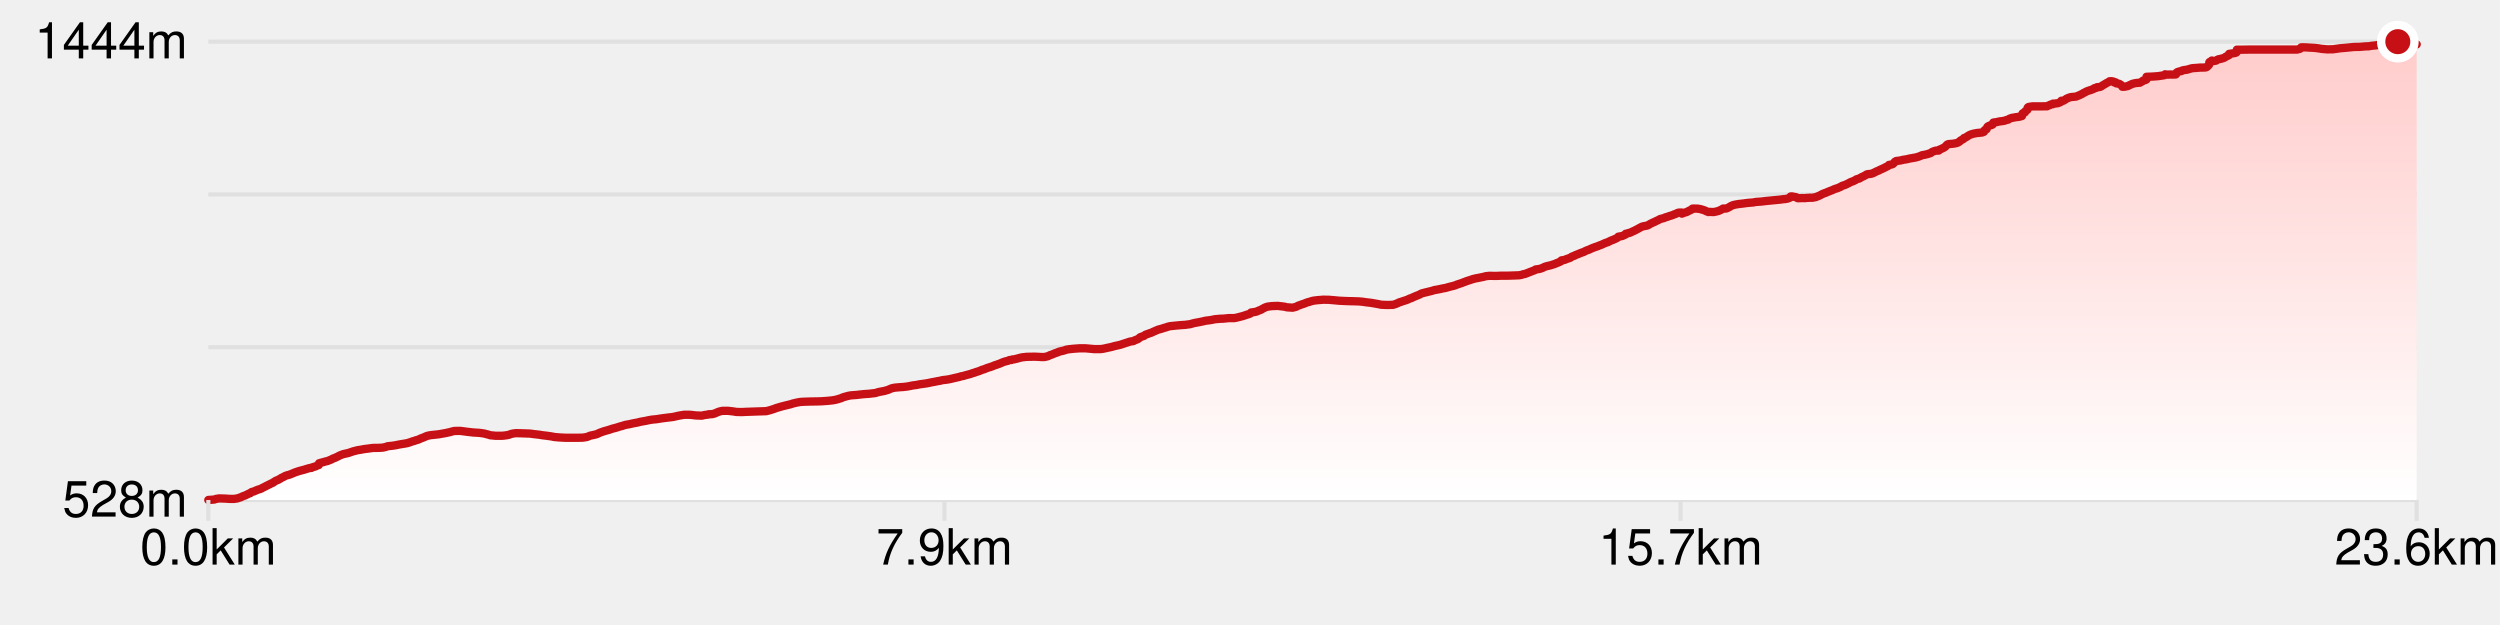
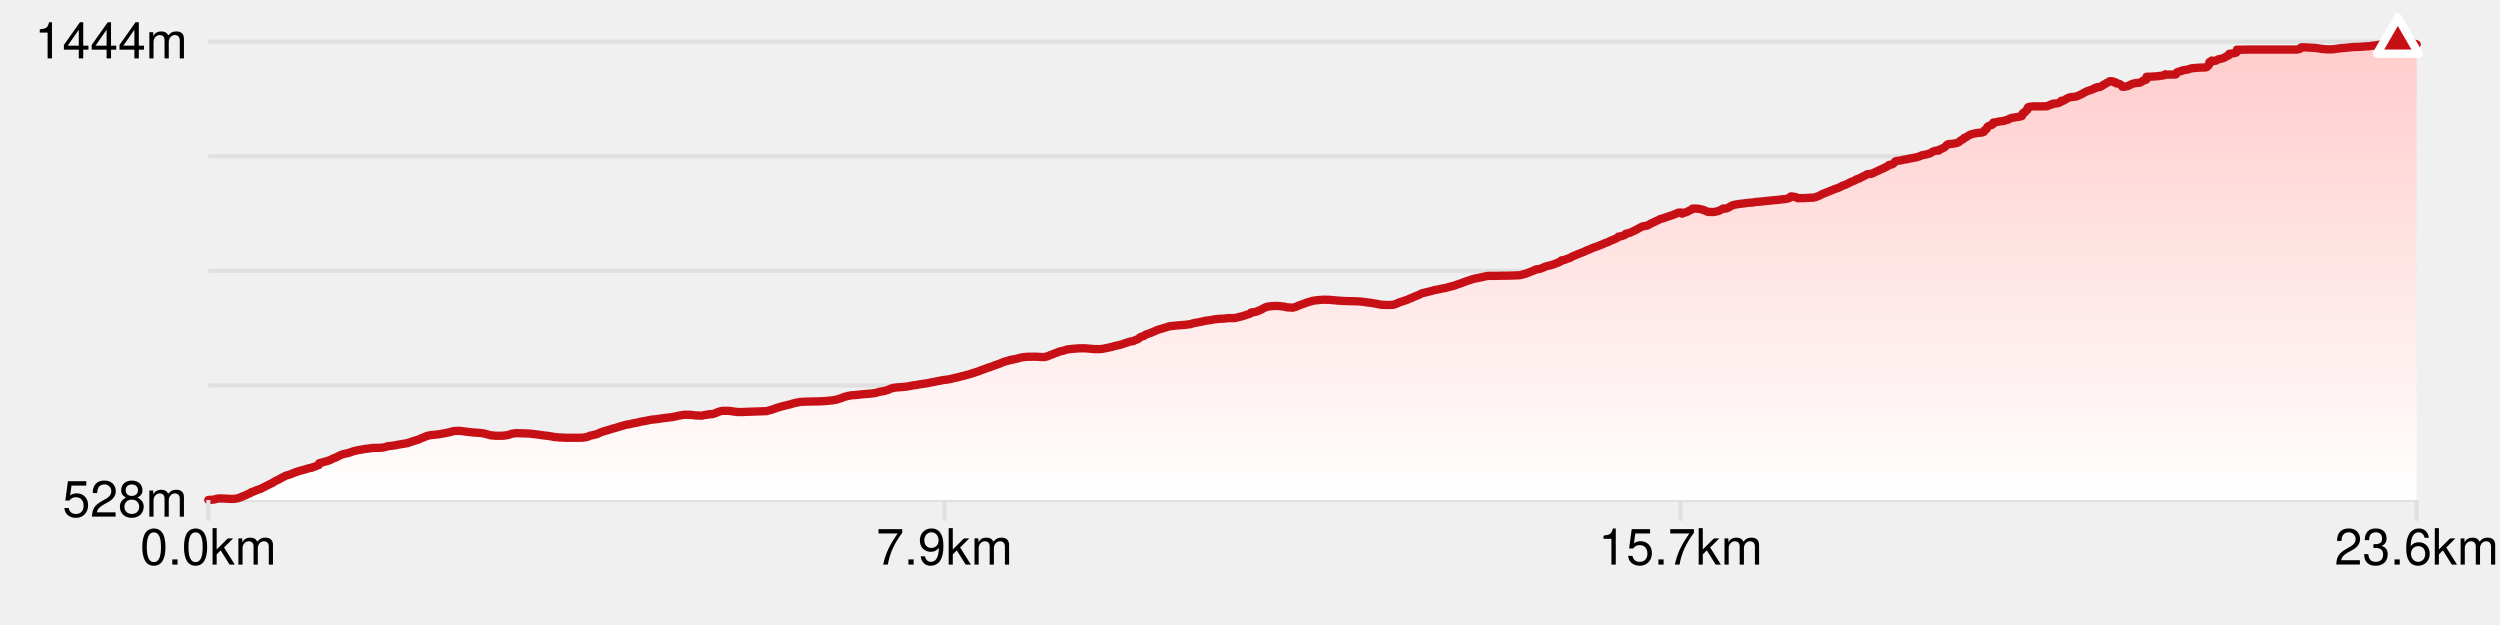
<svg xmlns="http://www.w3.org/2000/svg" version="1.1" width="600" height="150">
  <line x1="50" y1="10" x2="580" y2="10" stroke-width="1" stroke="#e0e0e0" />
-   <line x1="50" y1="46.667" x2="580" y2="46.667" stroke-width="1" stroke="#e0e0e0" />
-   <line x1="50" y1="83.333" x2="580" y2="83.333" stroke-width="1" stroke="#e0e0e0" />
+   <line x1="50" y1="37.5" x2="580" y2="37.5" stroke-width="1" stroke="#e0e0e0" />
+   <line x1="50" y1="65" x2="580" y2="65" stroke-width="1" stroke="#e0e0e0" />
+   <line x1="50" y1="92.5" x2="580" y2="92.5" stroke-width="1" stroke="#e0e0e0" />
  <line x1="50" y1="120" x2="580" y2="120" stroke-width="1" stroke="#e0e0e0" />
  <defs>
    <linearGradient x1="0" y1="0" x2="0" y2="1" id="SvgjsLinearGradient1017">
      <stop stop-opacity="1" stop-color="#ffcccb" offset="0" />
      <stop stop-opacity="1" stop-color="#ffffff" offset="1" />
    </linearGradient>
    <path d="M10 17l5-5-5-5-1.41 1.41L12.17 12l-3.58 3.59z" id="fwd-icon" />
    <path d="M11 7h2v2h-2zm0 4h2v6h-2zm1-9C6.48 2 2 6.48 2 12s4.48 10 10 10 10-4.48 10-10S17.52 2 12 2zm0 18c-4.41 0-8-3.59-8-8s3.59-8 8-8 8 3.59 8 8-3.59 8-8 8z" id="info-icon" />
  </defs>
  <path d="M50 120 L50.079 119.976 L50.353 119.976 L51.474 119.88 L51.847 119.736 L52.65 119.616 L54.063 119.664 L55.135 119.736 L56.176 119.736 L56.946 119.616 L57.043 119.592 L57.378 119.472 L57.773 119.352 L58.059 119.208 L58.378 119.064 L58.762 118.943 L59.07 118.799 L59.401 118.631 L59.688 118.487 L60.05 118.367 L60.079 118.319 L60.198 118.223 L60.324 118.127 L60.414 118.079 L60.965 117.935 L61.252 117.791 L61.547 117.671 L61.895 117.527 L62.318 117.407 L62.695 117.263 L62.94 117.119 L63.181 116.998 L63.421 116.878 L63.673 116.758 L63.927 116.614 L64.181 116.494 L64.437 116.35 L64.695 116.254 L64.927 116.11 L65.241 115.966 L65.477 115.87 L65.65 115.726 L65.783 115.654 L65.866 115.606 L65.9 115.582 L66.091 115.438 L66.203 115.39 L66.408 115.294 L66.727 115.174 L66.929 115.077 L67.017 115.005 L67.203 114.909 L67.41 114.789 L67.491 114.717 L67.581 114.669 L67.873 114.549 L68.098 114.429 L68.352 114.285 L68.603 114.165 L68.997 114.045 L69.381 113.949 L69.779 113.805 L70.046 113.685 L70.37 113.565 L70.617 113.445 L70.961 113.325 L71.062 113.277 L71.334 113.205 L71.648 113.084 L72.197 112.94 L72.628 112.82 L73.017 112.724 L73.437 112.58 L73.781 112.484 L74.192 112.364 L74.431 112.316 L74.777 112.292 L74.819 112.22 L75.134 112.1 L75.669 111.956 L75.959 111.836 L76.091 111.716 L76.404 111.62 L76.498 111.62 L76.581 111.188 L76.988 111.067 L77.545 110.923 L78.119 110.755 L78.57 110.659 L78.939 110.515 L79.274 110.371 L79.541 110.275 L79.802 110.107 L80.096 109.987 L80.438 109.867 L80.723 109.723 L81.004 109.603 L81.254 109.459 L81.541 109.315 L81.899 109.17 L82.339 109.002 L82.874 108.882 L83.53 108.738 L83.908 108.618 L84.384 108.45 L84.82 108.306 L85.299 108.186 L85.764 108.066 L86.649 107.922 L87.402 107.778 L88.375 107.658 L89.252 107.538 L89.769 107.49 L90.607 107.49 L91.317 107.466 L91.91 107.418 L92.645 107.25 L92.994 107.105 L94.297 106.961 L95.041 106.841 L95.6 106.721 L96.416 106.577 L97.183 106.457 L97.821 106.337 L98.086 106.241 L98.275 106.193 L98.679 106.049 L99.007 105.929 L99.529 105.785 L99.825 105.665 L100.291 105.545 L100.646 105.401 L100.92 105.256 L101.243 105.136 L101.585 105.016 L101.915 104.872 L102.275 104.704 L102.619 104.584 L103.331 104.44 L104.244 104.344 L105.345 104.224 L106.12 104.08 L106.815 103.96 L107.489 103.816 L108.028 103.696 L108.529 103.552 L109.053 103.432 L110.424 103.408 L111.723 103.576 L112.68 103.696 L113.772 103.816 L113.943 103.816 L115.047 103.888 L115.449 103.936 L116.26 104.056 L116.773 104.2 L117.256 104.32 L117.651 104.464 L118.249 104.512 L118.932 104.584 L119.537 104.584 L120.442 104.584 L121.024 104.536 L121.701 104.44 L122.076 104.368 L122.283 104.296 L122.586 104.176 L122.764 104.128 L123.108 104.056 L123.393 104.008 L123.843 103.96 L123.984 103.96 L125.045 103.984 L125.656 104.008 L127.139 104.056 L127.735 104.128 L128.034 104.176 L129.344 104.32 L130.22 104.464 L131.261 104.584 L131.6 104.632 L132.117 104.704 L132.782 104.824 L132.944 104.872 L134.329 104.992 L135.774 105.064 L137.203 105.064 L137.745 105.064 L138.742 105.064 L139.446 105.04 L139.772 105.04 L140.172 104.992 L140.88 104.872 L141.174 104.752 L141.313 104.704 L141.635 104.56 L142.214 104.44 L142.859 104.296 L143.347 104.152 L143.633 104.008 L143.871 103.888 L144.192 103.768 L144.588 103.624 L145.017 103.48 L145.446 103.36 L145.873 103.239 L146.356 103.095 L146.696 102.975 L147.073 102.855 L147.563 102.735 L147.986 102.615 L148.44 102.471 L148.808 102.351 L149.309 102.231 L149.723 102.087 L150.249 101.943 L150.984 101.823 L151.593 101.679 L152.294 101.535 L152.979 101.415 L153.617 101.246 L154.274 101.126 L154.964 101.006 L155.615 100.862 L156.427 100.718 L157.638 100.598 L158.35 100.478 L159.191 100.358 L160.341 100.214 L161.386 100.094 L162.097 99.95 L162.69 99.806 L163.321 99.686 L164.227 99.542 L165.432 99.542 L166.005 99.59 L167.029 99.71 L168.427 99.758 L169.162 99.59 L170.023 99.494 L170.061 99.422 L170.063 99.446 L170.108 99.422 L170.881 99.398 L171.311 99.301 L171.67 99.181 L172.014 99.013 L172.374 98.869 L172.717 98.749 L173.344 98.605 L174.783 98.605 L175.859 98.725 L176.76 98.869 L178.111 98.893 L178.974 98.845 L180.394 98.797 L181.763 98.749 L182.527 98.725 L183.936 98.677 L184.185 98.605 L184.673 98.485 L185.062 98.365 L185.516 98.221 L185.95 98.077 L186.287 97.933 L186.72 97.813 L187.188 97.669 L187.696 97.525 L188.177 97.404 L188.655 97.284 L189.249 97.14 L189.763 97.02 L190.168 96.876 L190.644 96.756 L191.256 96.612 L192.08 96.468 L192.808 96.42 L194.186 96.372 L195.57 96.348 L195.937 96.348 L197.287 96.3 L198.6 96.204 L199.78 96.084 L200.584 95.94 L201.038 95.82 L201.494 95.676 L201.917 95.556 L202.182 95.411 L202.521 95.291 L203.052 95.147 L203.58 95.003 L204.234 94.883 L205.596 94.787 L205.942 94.739 L207.286 94.595 L208.65 94.499 L209.016 94.451 L210.09 94.331 L210.533 94.187 L210.96 94.067 L211.616 93.947 L212.259 93.827 L212.747 93.683 L213.23 93.539 L213.468 93.418 L213.751 93.298 L214.151 93.154 L214.781 93.034 L216.133 92.914 L216.639 92.89 L217.704 92.77 L218.473 92.626 L219.05 92.506 L219.979 92.386 L220.689 92.242 L221.547 92.122 L222.408 92.002 L223.008 91.882 L223.55 91.762 L224.356 91.618 L224.923 91.497 L225.631 91.377 L226.219 91.233 L227.253 91.113 L227.939 90.993 L228.467 90.873 L229.163 90.705 L229.696 90.585 L230.226 90.465 L230.649 90.321 L231.204 90.225 L231.676 90.081 L232.11 89.961 L232.658 89.817 L233.056 89.697 L233.447 89.552 L233.89 89.432 L234.242 89.288 L234.663 89.168 L235.076 89.024 L235.411 88.88 L235.759 88.736 L236.204 88.616 L236.546 88.472 L236.899 88.328 L237.249 88.208 L237.665 88.088 L238.079 87.944 L238.443 87.8 L238.708 87.68 L239.137 87.559 L239.488 87.415 L239.872 87.295 L240.205 87.151 L240.474 87.031 L240.883 86.863 L241.265 86.743 L241.895 86.599 L242.171 86.455 L242.447 86.383 L242.724 86.407 L243 86.263 L243.277 86.263 L243.587 86.191 L244.277 86.023 L244.773 85.879 L245.335 85.759 L246.409 85.639 L247.771 85.614 L248.637 85.614 L249.562 85.663 L249.891 85.687 L250.311 85.687 L250.657 85.687 L251.396 85.518 L251.747 85.374 L252.03 85.23 L252.412 85.11 L252.774 84.966 L253.046 84.846 L253.356 84.726 L253.749 84.606 L254.032 84.462 L254.417 84.342 L254.934 84.222 L255.43 84.102 L255.877 83.934 L256.558 83.814 L257.711 83.694 L259.064 83.597 L260.545 83.597 L261.905 83.718 L262.689 83.79 L264.062 83.79 L264.806 83.694 L265.444 83.549 L266.011 83.429 L266.584 83.309 L267.136 83.165 L267.537 83.045 L268.125 82.925 L268.633 82.805 L269.092 82.685 L269.411 82.565 L269.809 82.445 L270.15 82.325 L270.557 82.205 L270.885 82.085 L271.292 81.965 L271.988 81.869 L272.267 81.725 L272.503 81.604 L272.874 81.484 L273.144 81.34 L273.323 81.22 L273.505 81.052 L273.667 80.908 L274.049 80.788 L274.436 80.644 L274.582 80.596 L274.719 80.524 L274.829 80.38 L275.099 80.26 L275.485 80.14 L275.854 79.996 L276.243 79.876 L276.571 79.731 L276.854 79.587 L277.157 79.467 L277.42 79.347 L277.762 79.203 L278.054 79.083 L278.562 78.963 L278.953 78.843 L279.357 78.699 L279.904 78.555 L280.205 78.435 L280.775 78.291 L281.892 78.171 L283.131 78.051 L284.486 77.955 L284.857 77.907 L285.713 77.787 L286.108 77.666 L286.646 77.522 L287.439 77.378 L288.07 77.258 L288.756 77.114 L289.351 76.97 L290.194 76.874 L290.911 76.754 L291.61 76.61 L293.005 76.49 L293.486 76.49 L294.918 76.346 L296.212 76.346 L296.837 76.226 L297.48 76.058 L297.968 75.938 L298.475 75.793 L298.824 75.673 L299.242 75.529 L299.671 75.409 L299.99 75.289 L300.237 75.145 L300.26 75.001 L301.123 74.881 L301.628 74.761 L301.97 74.593 L302.345 74.449 L302.712 74.305 L302.79 74.257 L302.952 74.137 L303.206 74.017 L303.509 73.849 L303.795 73.728 L304.276 73.584 L305.253 73.464 L306.671 73.416 L308.105 73.584 L308.289 73.608 L308.845 73.752 L310.236 73.849 L311.139 73.608 L311.339 73.488 L311.55 73.368 L311.926 73.248 L312.229 73.128 L312.647 72.984 L313.094 72.84 L313.407 72.696 L313.759 72.576 L314.29 72.432 L314.73 72.288 L315.187 72.168 L316.139 72.048 L317.571 71.928 L318.971 71.952 L320.349 72.072 L321.342 72.168 L322.809 72.24 L324.23 72.288 L324.639 72.288 L326.032 72.336 L326.945 72.408 L327.936 72.552 L328.981 72.672 L329.826 72.816 L330.65 72.96 L331.432 73.128 L332.925 73.2 L334.352 73.152 L335.03 72.936 L335.244 72.84 L335.574 72.696 L335.855 72.552 L336.28 72.432 L336.684 72.288 L337.064 72.168 L337.446 72.048 L337.763 71.928 L338.096 71.783 L338.359 71.639 L338.806 71.519 L339.051 71.375 L339.388 71.231 L339.721 71.087 L340.08 70.943 L340.397 70.823 L340.775 70.655 L341.008 70.511 L341.291 70.391 L341.768 70.271 L342.253 70.151 L342.838 70.007 L343.346 69.886 L343.889 69.742 L344.242 69.622 L345.074 69.478 L345.678 69.358 L346.175 69.238 L346.89 69.118 L347.4 68.974 L347.908 68.83 L348.384 68.71 L348.894 68.59 L349.344 68.446 L349.66 68.302 L350.117 68.158 L350.476 68.038 L350.917 67.893 L351.24 67.749 L351.611 67.629 L351.944 67.485 L352.319 67.365 L352.699 67.245 L353.133 67.101 L353.492 66.981 L353.861 66.885 L354.171 66.813 L354.814 66.693 L355.407 66.573 L356.088 66.429 L356.614 66.285 L357.535 66.189 L358.367 66.213 L358.906 66.213 L359.236 66.213 L360.36 66.165 L361.302 66.165 L361.571 66.165 L361.836 66.165 L363.225 66.117 L363.358 66.117 L363.879 66.093 L364.001 66.093 L364.536 66.069 L365.154 65.972 L365.515 65.828 L366.075 65.732 L366.333 65.612 L366.677 65.492 L367.075 65.324 L367.457 65.18 L367.765 65.06 L368.151 64.916 L368.439 64.796 L368.538 64.676 L369.412 64.556 L369.832 64.436 L370.156 64.316 L370.43 64.196 L370.677 64.052 L371.127 63.907 L371.635 63.787 L372.156 63.667 L372.516 63.547 L372.999 63.403 L373.296 63.283 L373.626 63.139 L373.954 63.019 L374.251 62.875 L374.577 62.755 L374.741 62.611 L374.75 62.491 L375.505 62.371 L375.788 62.251 L376.15 62.107 L376.538 61.986 L376.867 61.866 L377.067 61.722 L377.235 61.602 L377.595 61.458 L377.909 61.362 L378.116 61.218 L378.44 61.098 L378.759 60.978 L379.087 60.834 L379.39 60.714 L379.714 60.594 L380.067 60.474 L380.352 60.33 L380.584 60.21 L380.905 60.065 L381.289 59.945 L381.433 59.897 L381.581 59.801 L381.867 59.681 L382.134 59.561 L382.498 59.417 L382.822 59.297 L383.262 59.153 L383.593 59.033 L383.903 58.889 L384.272 58.769 L384.602 58.625 L384.872 58.505 L385.17 58.361 L385.508 58.241 L385.885 58.12 L386.162 57.976 L386.46 57.832 L386.741 57.688 L387.112 57.568 L387.418 57.424 L387.699 57.304 L387.957 57.184 L388.191 57.04 L388.384 56.92 L388.404 56.8 L389.274 56.656 L389.571 56.536 L389.831 56.416 L390.007 56.344 L390.097 56.296 L390.133 56.151 L390.169 56.103 L390.375 56.127 L390.672 55.983 L390.782 55.935 L391.198 55.863 L391.474 55.719 L391.746 55.599 L392.036 55.455 L392.398 55.311 L392.614 55.167 L392.879 55.047 L393.121 54.903 L393.4 54.759 L393.611 54.639 L393.829 54.519 L394.144 54.375 L394.677 54.255 L395.337 54.134 L395.63 53.99 L395.83 53.87 L396.072 53.726 L396.288 53.606 L396.569 53.486 L396.852 53.342 L397.169 53.222 L397.403 53.078 L397.69 52.958 L397.944 52.838 L398.173 52.718 L398.407 52.574 L398.897 52.454 L399.407 52.31 L399.688 52.165 L400.09 52.069 L400.461 51.925 L400.816 51.805 L401.239 51.685 L401.601 51.541 L401.868 51.421 L402.259 51.301 L402.497 51.157 L402.837 51.037 L403.225 51.013 L403.533 51.013 L403.601 51.013 L403.664 51.277 L403.967 51.157 L404.345 51.013 L404.803 50.893 L405.064 50.749 L405.333 50.605 L405.587 50.485 L405.877 50.341 L406.165 50.22 L406.19 50.076 L406.255 50.076 L406.34 50.052 L407.439 50.076 L408.03 50.172 L408.158 50.196 L408.43 50.293 L408.57 50.317 L409.077 50.485 L409.401 50.629 L409.558 50.725 L409.691 50.773 L409.749 50.797 L409.988 50.821 L410.012 50.893 L410.015 50.845 L410.069 50.845 L410.107 50.845 L410.729 50.869 L411.278 50.893 L411.968 50.749 L412.437 50.629 L412.741 50.485 L413.071 50.341 L413.361 50.172 L413.538 50.052 L414.12 50.052 L414.347 50.028 L414.68 49.884 L414.954 49.74 L415.177 49.62 L415.386 49.476 L415.628 49.356 L416.006 49.212 L416.536 49.092 L417.226 48.972 L418.494 48.828 L419.328 48.708 L420.746 48.588 L420.824 48.588 L421.343 48.468 L422.752 48.372 L423.732 48.251 L424.932 48.131 L426.193 48.011 L427.368 47.891 L428.229 47.771 L428.297 47.795 L428.67 47.723 L429.002 47.675 L429.063 47.651 L429.272 47.555 L429.382 47.531 L429.65 47.411 L429.717 47.291 L429.735 47.171 L429.993 47.123 L431.108 47.339 L431.268 47.459 L431.409 47.555 L431.468 47.579 L432.602 47.531 L433.095 47.555 L433.106 47.555 L433.221 47.531 L433.87 47.483 L434.286 47.459 L434.504 47.435 L434.621 47.459 L434.946 47.459 L435.746 47.315 L436.054 47.195 L436.356 47.075 L436.706 46.931 L436.796 46.883 L436.935 46.811 L437.147 46.691 L437.198 46.667 L437.311 46.595 L437.365 46.571 L437.461 46.547 L437.76 46.403 L438.158 46.282 L438.421 46.162 L438.733 46.018 L439.095 45.898 L439.149 45.85 L439.504 45.73 L439.852 45.586 L440.151 45.442 L440.536 45.298 L440.965 45.178 L441.239 45.058 L441.504 44.938 L441.843 44.794 L442.017 44.65 L442.32 44.53 L442.742 44.41 L443.062 44.265 L443.363 44.121 L443.666 43.977 L443.864 43.857 L444.131 43.713 L444.462 43.593 L444.799 43.473 L445.075 43.329 L445.345 43.209 L445.491 43.065 L445.844 42.945 L445.945 42.921 L446.3 42.825 L446.522 42.657 L446.749 42.537 L446.974 42.417 L447.064 42.392 L447.356 42.248 L447.621 42.104 L447.844 41.984 L447.999 41.864 L448.026 41.888 L448.246 41.792 L448.837 41.744 L448.898 41.744 L449.383 41.624 L449.516 41.552 L449.702 41.48 L449.97 41.336 L450.262 41.192 L450.556 41.048 L450.914 40.928 L451.127 40.784 L451.177 40.76 L451.401 40.664 L451.694 40.544 L451.743 40.52 L451.977 40.399 L452.314 40.255 L452.547 40.111 L452.824 39.991 L453.073 39.847 L453.26 39.751 L453.285 39.727 L453.352 39.583 L453.512 39.559 L454.055 39.463 L454.199 39.391 L454.334 39.319 L454.42 39.247 L454.469 39.175 L454.613 39.055 L454.68 38.911 L454.851 38.767 L454.923 38.743 L455.008 38.671 L455.082 38.647 L456.154 38.503 L456.714 38.358 L457.314 38.262 L457.541 38.238 L458.035 38.118 L458.325 38.046 L459.042 37.926 L459.265 37.878 L459.725 37.806 L460.328 37.638 L460.687 37.518 L460.75 37.494 L461.015 37.374 L461.29 37.254 L461.959 37.134 L462.571 36.99 L462.939 36.87 L463.335 36.75 L463.445 36.678 L463.485 36.654 L463.573 36.558 L463.643 36.509 L463.786 36.437 L463.813 36.413 L464.011 36.341 L464.377 36.221 L464.555 36.149 L465.168 36.149 L465.317 36.125 L465.317 36.077 L465.368 35.957 L465.67 35.837 L465.962 35.717 L466.148 35.621 L466.234 35.573 L466.47 35.477 L466.692 35.333 L466.796 35.237 L466.827 35.213 L467.005 35.093 L467.088 34.973 L467.184 34.829 L467.344 34.709 L467.58 34.589 L468.755 34.492 L469.414 34.372 L469.773 34.276 L469.989 34.156 L470.173 34.06 L470.328 33.94 L470.45 33.796 L470.587 33.7 L470.811 33.58 L470.98 33.484 L471.218 33.364 L471.281 33.244 L471.358 33.148 L471.364 33.124 L471.382 33.124 L471.481 33.124 L471.742 32.98 L472.021 32.836 L472.178 32.716 L472.36 32.596 L472.612 32.451 L472.893 32.307 L473.27 32.187 L473.699 32.067 L474.481 31.923 L475.722 31.803 L476.142 31.635 L476.162 31.491 L476.212 31.371 L476.257 31.299 L476.286 31.251 L476.353 31.203 L476.562 31.131 L476.585 31.107 L476.726 31.035 L476.767 31.011 L476.794 30.891 L476.825 30.867 L476.868 30.771 L476.902 30.602 L476.956 30.482 L477.028 30.386 L477.241 30.266 L477.54 30.122 L477.938 30.026 L478.21 29.906 L478.252 29.786 L478.297 29.642 L478.34 29.546 L478.385 29.426 L478.428 29.402 L479.079 29.33 L479.574 29.21 L480.068 29.114 L480.396 29.09 L481.106 28.97 L481.545 28.802 L481.985 28.706 L482.111 28.585 L482.347 28.465 L482.823 28.297 L483.275 28.225 L483.502 28.177 L484.289 28.057 L484.446 28.057 L484.976 27.937 L485.278 27.841 L485.32 27.697 L485.322 27.577 L485.358 27.433 L485.358 27.337 L485.428 27.217 L485.608 27.097 L485.675 27.073 L485.97 26.977 L486.033 26.857 L486.033 26.785 L486.066 26.713 L486.244 26.592 L486.336 26.496 L486.572 26.352 L486.617 26.256 L486.617 26.136 L486.617 26.016 L486.619 25.896 L486.725 25.752 L486.923 25.656 L487.723 25.536 L488.381 25.536 L491.291 25.512 L491.377 25.416 L491.455 25.392 L491.84 25.272 L491.876 25.272 L491.963 25.176 L492.332 25.032 L492.5 25.032 L492.606 25.032 L492.689 25.008 L492.705 24.888 L492.734 24.864 L493.127 24.864 L493.447 24.816 L493.736 24.792 L493.979 24.744 L494.047 24.695 L494.422 24.551 L494.465 24.527 L494.651 24.431 L494.674 24.311 L494.703 24.191 L494.784 24.167 L495.083 24.167 L495.134 24.167 L495.235 24.167 L495.341 24.095 L495.507 23.999 L495.734 23.855 L495.928 23.711 L496.242 23.567 L496.534 23.447 L496.905 23.327 L497.002 23.303 L497.474 23.255 L498.247 23.183 L498.588 23.039 L498.892 22.919 L499.22 22.775 L499.512 22.63 L499.753 22.51 L500.009 22.342 L500.265 22.222 L500.485 22.102 L500.714 21.982 L501.029 21.838 L501.263 21.766 L501.312 21.742 L501.436 21.718 L501.607 21.646 L501.804 21.598 L502.168 21.454 L502.519 21.31 L502.598 21.19 L502.908 21.094 L503.103 21.094 L503.249 20.95 L503.29 20.926 L503.591 20.902 L503.863 20.902 L504.103 20.83 L504.339 20.709 L504.569 20.517 L504.865 20.373 L505.07 20.229 L505.315 20.109 L505.512 19.965 L505.796 19.821 L506.088 19.677 L506.191 19.605 L506.281 19.509 L506.315 19.509 L506.775 19.485 L507.322 19.605 L507.326 19.629 L507.335 19.749 L507.378 19.749 L507.793 19.773 L507.852 19.845 L507.856 19.989 L508.596 20.109 L508.798 20.229 L509.032 20.373 L509.176 20.517 L509.317 20.661 L509.337 20.781 L509.387 20.83 L509.803 20.83 L510.654 20.661 L510.933 20.517 L511.196 20.397 L511.495 20.253 L511.751 20.133 L512.317 19.989 L512.72 19.917 L513.61 19.845 L513.762 19.725 L514.072 19.581 L514.223 19.461 L514.335 19.341 L514.439 19.341 L514.953 19.197 L515.167 19.053 L515.167 18.933 L515.167 18.812 L515.167 18.668 L515.167 18.548 L515.167 18.5 L515.167 18.428 L516.585 18.38 L517.884 18.284 L518.731 18.164 L519.473 18.044 L519.536 17.948 L519.639 17.828 L519.765 17.876 L519.785 17.9 L520.125 17.9 L520.156 17.9 L520.241 17.9 L520.309 17.924 L520.349 17.924 L520.394 17.924 L520.417 17.9 L520.904 17.876 L521.219 17.9 L522.001 17.876 L522.012 17.852 L522.073 17.876 L522.154 17.876 L522.246 17.828 L522.257 17.732 L522.284 17.66 L522.313 17.54 L522.352 17.468 L522.471 17.348 L522.725 17.252 L523.01 17.156 L523.554 17.06 L523.66 16.94 L523.952 16.867 L524.352 16.795 L524.916 16.723 L525.192 16.627 L525.471 16.555 L525.759 16.459 L526.172 16.363 L527.228 16.291 L528.06 16.219 L528.554 16.219 L529.148 16.195 L529.197 16.195 L529.296 16.195 L529.554 16.123 L529.687 16.003 L529.743 16.003 L529.828 15.883 L529.99 15.739 L530.04 15.691 L530.123 15.619 L530.202 15.475 L530.231 15.379 L530.231 15.259 L530.231 15.235 L530.231 15.211 L530.231 15.139 L530.231 15.019 L530.231 14.971 L530.312 14.874 L530.415 14.85 L530.503 14.85 L530.734 14.706 L530.806 14.538 L530.9 14.61 L530.914 14.538 L530.936 14.61 L530.943 14.706 L530.988 14.706 L531.905 14.538 L532.04 14.418 L532.065 14.394 L532.381 14.25 L532.507 14.202 L532.752 14.178 L533.206 14.058 L533.622 13.938 L533.991 13.77 L534.123 13.65 L534.391 13.506 L534.73 13.362 L534.982 13.218 L534.988 13.074 L534.988 12.929 L536.332 12.737 L536.703 12.617 L536.849 12.449 L536.849 12.305 L536.849 12.185 L536.849 12.065 L536.849 11.921 L538.422 11.921 L539.876 11.897 L541.252 11.897 L542.701 11.897 L544.398 11.897 L546.331 11.897 L548.043 11.897 L549.832 11.897 L550.353 11.897 L551.356 11.897 L551.486 11.849 L552.039 11.705 L552.219 11.561 L552.246 11.417 L552.288 11.369 L552.623 11.393 L552.657 11.345 L552.978 11.369 L553.344 11.369 L554.163 11.417 L555.412 11.489 L556.102 11.561 L556.441 11.609 L557.044 11.705 L557.192 11.729 L558.576 11.849 L559.931 11.825 L560.273 11.777 L561.655 11.585 L561.887 11.561 L562.208 11.537 L563.534 11.417 L564.916 11.273 L566.321 11.249 L567.761 11.129 L568.509 11.105 L569.22 10.985 L570.215 10.888 L570.581 10.816 L571.449 10.672 L572.024 10.552 L572.973 10.408 L574.146 10.264 L574.926 10.144 L575.213 10.072 L575.476 10 L576.595 10.216 L577.852 10.336 L579.117 10.432 L579.771 10.552 L579.935 10.6 L580 10.648 L580 10.648 L 580 120 L 50 120 Z" fill="url(#SvgjsLinearGradient1017)" stroke="none" />
  <path d="M50 120 L50.079 119.976 L50.353 119.976 L51.474 119.88 L51.847 119.736 L52.65 119.616 L54.063 119.664 L55.135 119.736 L56.176 119.736 L56.946 119.616 L57.043 119.592 L57.378 119.472 L57.773 119.352 L58.059 119.208 L58.378 119.064 L58.762 118.943 L59.07 118.799 L59.401 118.631 L59.688 118.487 L60.05 118.367 L60.079 118.319 L60.198 118.223 L60.324 118.127 L60.414 118.079 L60.965 117.935 L61.252 117.791 L61.547 117.671 L61.895 117.527 L62.318 117.407 L62.695 117.263 L62.94 117.119 L63.181 116.998 L63.421 116.878 L63.673 116.758 L63.927 116.614 L64.181 116.494 L64.437 116.35 L64.695 116.254 L64.927 116.11 L65.241 115.966 L65.477 115.87 L65.65 115.726 L65.783 115.654 L65.866 115.606 L65.9 115.582 L66.091 115.438 L66.203 115.39 L66.408 115.294 L66.727 115.174 L66.929 115.077 L67.017 115.005 L67.203 114.909 L67.41 114.789 L67.491 114.717 L67.581 114.669 L67.873 114.549 L68.098 114.429 L68.352 114.285 L68.603 114.165 L68.997 114.045 L69.381 113.949 L69.779 113.805 L70.046 113.685 L70.37 113.565 L70.617 113.445 L70.961 113.325 L71.062 113.277 L71.334 113.205 L71.648 113.084 L72.197 112.94 L72.628 112.82 L73.017 112.724 L73.437 112.58 L73.781 112.484 L74.192 112.364 L74.431 112.316 L74.777 112.292 L74.819 112.22 L75.134 112.1 L75.669 111.956 L75.959 111.836 L76.091 111.716 L76.404 111.62 L76.498 111.62 L76.581 111.188 L76.988 111.067 L77.545 110.923 L78.119 110.755 L78.57 110.659 L78.939 110.515 L79.274 110.371 L79.541 110.275 L79.802 110.107 L80.096 109.987 L80.438 109.867 L80.723 109.723 L81.004 109.603 L81.254 109.459 L81.541 109.315 L81.899 109.17 L82.339 109.002 L82.874 108.882 L83.53 108.738 L83.908 108.618 L84.384 108.45 L84.82 108.306 L85.299 108.186 L85.764 108.066 L86.649 107.922 L87.402 107.778 L88.375 107.658 L89.252 107.538 L89.769 107.49 L90.607 107.49 L91.317 107.466 L91.91 107.418 L92.645 107.25 L92.994 107.105 L94.297 106.961 L95.041 106.841 L95.6 106.721 L96.416 106.577 L97.183 106.457 L97.821 106.337 L98.086 106.241 L98.275 106.193 L98.679 106.049 L99.007 105.929 L99.529 105.785 L99.825 105.665 L100.291 105.545 L100.646 105.401 L100.92 105.256 L101.243 105.136 L101.585 105.016 L101.915 104.872 L102.275 104.704 L102.619 104.584 L103.331 104.44 L104.244 104.344 L105.345 104.224 L106.12 104.08 L106.815 103.96 L107.489 103.816 L108.028 103.696 L108.529 103.552 L109.053 103.432 L110.424 103.408 L111.723 103.576 L112.68 103.696 L113.772 103.816 L113.943 103.816 L115.047 103.888 L115.449 103.936 L116.26 104.056 L116.773 104.2 L117.256 104.32 L117.651 104.464 L118.249 104.512 L118.932 104.584 L119.537 104.584 L120.442 104.584 L121.024 104.536 L121.701 104.44 L122.076 104.368 L122.283 104.296 L122.586 104.176 L122.764 104.128 L123.108 104.056 L123.393 104.008 L123.843 103.96 L123.984 103.96 L125.045 103.984 L125.656 104.008 L127.139 104.056 L127.735 104.128 L128.034 104.176 L129.344 104.32 L130.22 104.464 L131.261 104.584 L131.6 104.632 L132.117 104.704 L132.782 104.824 L132.944 104.872 L134.329 104.992 L135.774 105.064 L137.203 105.064 L137.745 105.064 L138.742 105.064 L139.446 105.04 L139.772 105.04 L140.172 104.992 L140.88 104.872 L141.174 104.752 L141.313 104.704 L141.635 104.56 L142.214 104.44 L142.859 104.296 L143.347 104.152 L143.633 104.008 L143.871 103.888 L144.192 103.768 L144.588 103.624 L145.017 103.48 L145.446 103.36 L145.873 103.239 L146.356 103.095 L146.696 102.975 L147.073 102.855 L147.563 102.735 L147.986 102.615 L148.44 102.471 L148.808 102.351 L149.309 102.231 L149.723 102.087 L150.249 101.943 L150.984 101.823 L151.593 101.679 L152.294 101.535 L152.979 101.415 L153.617 101.246 L154.274 101.126 L154.964 101.006 L155.615 100.862 L156.427 100.718 L157.638 100.598 L158.35 100.478 L159.191 100.358 L160.341 100.214 L161.386 100.094 L162.097 99.95 L162.69 99.806 L163.321 99.686 L164.227 99.542 L165.432 99.542 L166.005 99.59 L167.029 99.71 L168.427 99.758 L169.162 99.59 L170.023 99.494 L170.061 99.422 L170.063 99.446 L170.108 99.422 L170.881 99.398 L171.311 99.301 L171.67 99.181 L172.014 99.013 L172.374 98.869 L172.717 98.749 L173.344 98.605 L174.783 98.605 L175.859 98.725 L176.76 98.869 L178.111 98.893 L178.974 98.845 L180.394 98.797 L181.763 98.749 L182.527 98.725 L183.936 98.677 L184.185 98.605 L184.673 98.485 L185.062 98.365 L185.516 98.221 L185.95 98.077 L186.287 97.933 L186.72 97.813 L187.188 97.669 L187.696 97.525 L188.177 97.404 L188.655 97.284 L189.249 97.14 L189.763 97.02 L190.168 96.876 L190.644 96.756 L191.256 96.612 L192.08 96.468 L192.808 96.42 L194.186 96.372 L195.57 96.348 L195.937 96.348 L197.287 96.3 L198.6 96.204 L199.78 96.084 L200.584 95.94 L201.038 95.82 L201.494 95.676 L201.917 95.556 L202.182 95.411 L202.521 95.291 L203.052 95.147 L203.58 95.003 L204.234 94.883 L205.596 94.787 L205.942 94.739 L207.286 94.595 L208.65 94.499 L209.016 94.451 L210.09 94.331 L210.533 94.187 L210.96 94.067 L211.616 93.947 L212.259 93.827 L212.747 93.683 L213.23 93.539 L213.468 93.418 L213.751 93.298 L214.151 93.154 L214.781 93.034 L216.133 92.914 L216.639 92.89 L217.704 92.77 L218.473 92.626 L219.05 92.506 L219.979 92.386 L220.689 92.242 L221.547 92.122 L222.408 92.002 L223.008 91.882 L223.55 91.762 L224.356 91.618 L224.923 91.497 L225.631 91.377 L226.219 91.233 L227.253 91.113 L227.939 90.993 L228.467 90.873 L229.163 90.705 L229.696 90.585 L230.226 90.465 L230.649 90.321 L231.204 90.225 L231.676 90.081 L232.11 89.961 L232.658 89.817 L233.056 89.697 L233.447 89.552 L233.89 89.432 L234.242 89.288 L234.663 89.168 L235.076 89.024 L235.411 88.88 L235.759 88.736 L236.204 88.616 L236.546 88.472 L236.899 88.328 L237.249 88.208 L237.665 88.088 L238.079 87.944 L238.443 87.8 L238.708 87.68 L239.137 87.559 L239.488 87.415 L239.872 87.295 L240.205 87.151 L240.474 87.031 L240.883 86.863 L241.265 86.743 L241.895 86.599 L242.171 86.455 L242.447 86.383 L242.724 86.407 L243 86.263 L243.277 86.263 L243.587 86.191 L244.277 86.023 L244.773 85.879 L245.335 85.759 L246.409 85.639 L247.771 85.614 L248.637 85.614 L249.562 85.663 L249.891 85.687 L250.311 85.687 L250.657 85.687 L251.396 85.518 L251.747 85.374 L252.03 85.23 L252.412 85.11 L252.774 84.966 L253.046 84.846 L253.356 84.726 L253.749 84.606 L254.032 84.462 L254.417 84.342 L254.934 84.222 L255.43 84.102 L255.877 83.934 L256.558 83.814 L257.711 83.694 L259.064 83.597 L260.545 83.597 L261.905 83.718 L262.689 83.79 L264.062 83.79 L264.806 83.694 L265.444 83.549 L266.011 83.429 L266.584 83.309 L267.136 83.165 L267.537 83.045 L268.125 82.925 L268.633 82.805 L269.092 82.685 L269.411 82.565 L269.809 82.445 L270.15 82.325 L270.557 82.205 L270.885 82.085 L271.292 81.965 L271.988 81.869 L272.267 81.725 L272.503 81.604 L272.874 81.484 L273.144 81.34 L273.323 81.22 L273.505 81.052 L273.667 80.908 L274.049 80.788 L274.436 80.644 L274.582 80.596 L274.719 80.524 L274.829 80.38 L275.099 80.26 L275.485 80.14 L275.854 79.996 L276.243 79.876 L276.571 79.731 L276.854 79.587 L277.157 79.467 L277.42 79.347 L277.762 79.203 L278.054 79.083 L278.562 78.963 L278.953 78.843 L279.357 78.699 L279.904 78.555 L280.205 78.435 L280.775 78.291 L281.892 78.171 L283.131 78.051 L284.486 77.955 L284.857 77.907 L285.713 77.787 L286.108 77.666 L286.646 77.522 L287.439 77.378 L288.07 77.258 L288.756 77.114 L289.351 76.97 L290.194 76.874 L290.911 76.754 L291.61 76.61 L293.005 76.49 L293.486 76.49 L294.918 76.346 L296.212 76.346 L296.837 76.226 L297.48 76.058 L297.968 75.938 L298.475 75.793 L298.824 75.673 L299.242 75.529 L299.671 75.409 L299.99 75.289 L300.237 75.145 L300.26 75.001 L301.123 74.881 L301.628 74.761 L301.97 74.593 L302.345 74.449 L302.712 74.305 L302.79 74.257 L302.952 74.137 L303.206 74.017 L303.509 73.849 L303.795 73.728 L304.276 73.584 L305.253 73.464 L306.671 73.416 L308.105 73.584 L308.289 73.608 L308.845 73.752 L310.236 73.849 L311.139 73.608 L311.339 73.488 L311.55 73.368 L311.926 73.248 L312.229 73.128 L312.647 72.984 L313.094 72.84 L313.407 72.696 L313.759 72.576 L314.29 72.432 L314.73 72.288 L315.187 72.168 L316.139 72.048 L317.571 71.928 L318.971 71.952 L320.349 72.072 L321.342 72.168 L322.809 72.24 L324.23 72.288 L324.639 72.288 L326.032 72.336 L326.945 72.408 L327.936 72.552 L328.981 72.672 L329.826 72.816 L330.65 72.96 L331.432 73.128 L332.925 73.2 L334.352 73.152 L335.03 72.936 L335.244 72.84 L335.574 72.696 L335.855 72.552 L336.28 72.432 L336.684 72.288 L337.064 72.168 L337.446 72.048 L337.763 71.928 L338.096 71.783 L338.359 71.639 L338.806 71.519 L339.051 71.375 L339.388 71.231 L339.721 71.087 L340.08 70.943 L340.397 70.823 L340.775 70.655 L341.008 70.511 L341.291 70.391 L341.768 70.271 L342.253 70.151 L342.838 70.007 L343.346 69.886 L343.889 69.742 L344.242 69.622 L345.074 69.478 L345.678 69.358 L346.175 69.238 L346.89 69.118 L347.4 68.974 L347.908 68.83 L348.384 68.71 L348.894 68.59 L349.344 68.446 L349.66 68.302 L350.117 68.158 L350.476 68.038 L350.917 67.893 L351.24 67.749 L351.611 67.629 L351.944 67.485 L352.319 67.365 L352.699 67.245 L353.133 67.101 L353.492 66.981 L353.861 66.885 L354.171 66.813 L354.814 66.693 L355.407 66.573 L356.088 66.429 L356.614 66.285 L357.535 66.189 L358.367 66.213 L358.906 66.213 L359.236 66.213 L360.36 66.165 L361.302 66.165 L361.571 66.165 L361.836 66.165 L363.225 66.117 L363.358 66.117 L363.879 66.093 L364.001 66.093 L364.536 66.069 L365.154 65.972 L365.515 65.828 L366.075 65.732 L366.333 65.612 L366.677 65.492 L367.075 65.324 L367.457 65.18 L367.765 65.06 L368.151 64.916 L368.439 64.796 L368.538 64.676 L369.412 64.556 L369.832 64.436 L370.156 64.316 L370.43 64.196 L370.677 64.052 L371.127 63.907 L371.635 63.787 L372.156 63.667 L372.516 63.547 L372.999 63.403 L373.296 63.283 L373.626 63.139 L373.954 63.019 L374.251 62.875 L374.577 62.755 L374.741 62.611 L374.75 62.491 L375.505 62.371 L375.788 62.251 L376.15 62.107 L376.538 61.986 L376.867 61.866 L377.067 61.722 L377.235 61.602 L377.595 61.458 L377.909 61.362 L378.116 61.218 L378.44 61.098 L378.759 60.978 L379.087 60.834 L379.39 60.714 L379.714 60.594 L380.067 60.474 L380.352 60.33 L380.584 60.21 L380.905 60.065 L381.289 59.945 L381.433 59.897 L381.581 59.801 L381.867 59.681 L382.134 59.561 L382.498 59.417 L382.822 59.297 L383.262 59.153 L383.593 59.033 L383.903 58.889 L384.272 58.769 L384.602 58.625 L384.872 58.505 L385.17 58.361 L385.508 58.241 L385.885 58.12 L386.162 57.976 L386.46 57.832 L386.741 57.688 L387.112 57.568 L387.418 57.424 L387.699 57.304 L387.957 57.184 L388.191 57.04 L388.384 56.92 L388.404 56.8 L389.274 56.656 L389.571 56.536 L389.831 56.416 L390.007 56.344 L390.097 56.296 L390.133 56.151 L390.169 56.103 L390.375 56.127 L390.672 55.983 L390.782 55.935 L391.198 55.863 L391.474 55.719 L391.746 55.599 L392.036 55.455 L392.398 55.311 L392.614 55.167 L392.879 55.047 L393.121 54.903 L393.4 54.759 L393.611 54.639 L393.829 54.519 L394.144 54.375 L394.677 54.255 L395.337 54.134 L395.63 53.99 L395.83 53.87 L396.072 53.726 L396.288 53.606 L396.569 53.486 L396.852 53.342 L397.169 53.222 L397.403 53.078 L397.69 52.958 L397.944 52.838 L398.173 52.718 L398.407 52.574 L398.897 52.454 L399.407 52.31 L399.688 52.165 L400.09 52.069 L400.461 51.925 L400.816 51.805 L401.239 51.685 L401.601 51.541 L401.868 51.421 L402.259 51.301 L402.497 51.157 L402.837 51.037 L403.225 51.013 L403.533 51.013 L403.601 51.013 L403.664 51.277 L403.967 51.157 L404.345 51.013 L404.803 50.893 L405.064 50.749 L405.333 50.605 L405.587 50.485 L405.877 50.341 L406.165 50.22 L406.19 50.076 L406.255 50.076 L406.34 50.052 L407.439 50.076 L408.03 50.172 L408.158 50.196 L408.43 50.293 L408.57 50.317 L409.077 50.485 L409.401 50.629 L409.558 50.725 L409.691 50.773 L409.749 50.797 L409.988 50.821 L410.012 50.893 L410.015 50.845 L410.069 50.845 L410.107 50.845 L410.729 50.869 L411.278 50.893 L411.968 50.749 L412.437 50.629 L412.741 50.485 L413.071 50.341 L413.361 50.172 L413.538 50.052 L414.12 50.052 L414.347 50.028 L414.68 49.884 L414.954 49.74 L415.177 49.62 L415.386 49.476 L415.628 49.356 L416.006 49.212 L416.536 49.092 L417.226 48.972 L418.494 48.828 L419.328 48.708 L420.746 48.588 L420.824 48.588 L421.343 48.468 L422.752 48.372 L423.732 48.251 L424.932 48.131 L426.193 48.011 L427.368 47.891 L428.229 47.771 L428.297 47.795 L428.67 47.723 L429.002 47.675 L429.063 47.651 L429.272 47.555 L429.382 47.531 L429.65 47.411 L429.717 47.291 L429.735 47.171 L429.993 47.123 L431.108 47.339 L431.268 47.459 L431.409 47.555 L431.468 47.579 L432.602 47.531 L433.095 47.555 L433.106 47.555 L433.221 47.531 L433.87 47.483 L434.286 47.459 L434.504 47.435 L434.621 47.459 L434.946 47.459 L435.746 47.315 L436.054 47.195 L436.356 47.075 L436.706 46.931 L436.796 46.883 L436.935 46.811 L437.147 46.691 L437.198 46.667 L437.311 46.595 L437.365 46.571 L437.461 46.547 L437.76 46.403 L438.158 46.282 L438.421 46.162 L438.733 46.018 L439.095 45.898 L439.149 45.85 L439.504 45.73 L439.852 45.586 L440.151 45.442 L440.536 45.298 L440.965 45.178 L441.239 45.058 L441.504 44.938 L441.843 44.794 L442.017 44.65 L442.32 44.53 L442.742 44.41 L443.062 44.265 L443.363 44.121 L443.666 43.977 L443.864 43.857 L444.131 43.713 L444.462 43.593 L444.799 43.473 L445.075 43.329 L445.345 43.209 L445.491 43.065 L445.844 42.945 L445.945 42.921 L446.3 42.825 L446.522 42.657 L446.749 42.537 L446.974 42.417 L447.064 42.392 L447.356 42.248 L447.621 42.104 L447.844 41.984 L447.999 41.864 L448.026 41.888 L448.246 41.792 L448.837 41.744 L448.898 41.744 L449.383 41.624 L449.516 41.552 L449.702 41.48 L449.97 41.336 L450.262 41.192 L450.556 41.048 L450.914 40.928 L451.127 40.784 L451.177 40.76 L451.401 40.664 L451.694 40.544 L451.743 40.52 L451.977 40.399 L452.314 40.255 L452.547 40.111 L452.824 39.991 L453.073 39.847 L453.26 39.751 L453.285 39.727 L453.352 39.583 L453.512 39.559 L454.055 39.463 L454.199 39.391 L454.334 39.319 L454.42 39.247 L454.469 39.175 L454.613 39.055 L454.68 38.911 L454.851 38.767 L454.923 38.743 L455.008 38.671 L455.082 38.647 L456.154 38.503 L456.714 38.358 L457.314 38.262 L457.541 38.238 L458.035 38.118 L458.325 38.046 L459.042 37.926 L459.265 37.878 L459.725 37.806 L460.328 37.638 L460.687 37.518 L460.75 37.494 L461.015 37.374 L461.29 37.254 L461.959 37.134 L462.571 36.99 L462.939 36.87 L463.335 36.75 L463.445 36.678 L463.485 36.654 L463.573 36.558 L463.643 36.509 L463.786 36.437 L463.813 36.413 L464.011 36.341 L464.377 36.221 L464.555 36.149 L465.168 36.149 L465.317 36.125 L465.317 36.077 L465.368 35.957 L465.67 35.837 L465.962 35.717 L466.148 35.621 L466.234 35.573 L466.47 35.477 L466.692 35.333 L466.796 35.237 L466.827 35.213 L467.005 35.093 L467.088 34.973 L467.184 34.829 L467.344 34.709 L467.58 34.589 L468.755 34.492 L469.414 34.372 L469.773 34.276 L469.989 34.156 L470.173 34.06 L470.328 33.94 L470.45 33.796 L470.587 33.7 L470.811 33.58 L470.98 33.484 L471.218 33.364 L471.281 33.244 L471.358 33.148 L471.364 33.124 L471.382 33.124 L471.481 33.124 L471.742 32.98 L472.021 32.836 L472.178 32.716 L472.36 32.596 L472.612 32.451 L472.893 32.307 L473.27 32.187 L473.699 32.067 L474.481 31.923 L475.722 31.803 L476.142 31.635 L476.162 31.491 L476.212 31.371 L476.257 31.299 L476.286 31.251 L476.353 31.203 L476.562 31.131 L476.585 31.107 L476.726 31.035 L476.767 31.011 L476.794 30.891 L476.825 30.867 L476.868 30.771 L476.902 30.602 L476.956 30.482 L477.028 30.386 L477.241 30.266 L477.54 30.122 L477.938 30.026 L478.21 29.906 L478.252 29.786 L478.297 29.642 L478.34 29.546 L478.385 29.426 L478.428 29.402 L479.079 29.33 L479.574 29.21 L480.068 29.114 L480.396 29.09 L481.106 28.97 L481.545 28.802 L481.985 28.706 L482.111 28.585 L482.347 28.465 L482.823 28.297 L483.275 28.225 L483.502 28.177 L484.289 28.057 L484.446 28.057 L484.976 27.937 L485.278 27.841 L485.32 27.697 L485.322 27.577 L485.358 27.433 L485.358 27.337 L485.428 27.217 L485.608 27.097 L485.675 27.073 L485.97 26.977 L486.033 26.857 L486.033 26.785 L486.066 26.713 L486.244 26.592 L486.336 26.496 L486.572 26.352 L486.617 26.256 L486.617 26.136 L486.617 26.016 L486.619 25.896 L486.725 25.752 L486.923 25.656 L487.723 25.536 L488.381 25.536 L491.291 25.512 L491.377 25.416 L491.455 25.392 L491.84 25.272 L491.876 25.272 L491.963 25.176 L492.332 25.032 L492.5 25.032 L492.606 25.032 L492.689 25.008 L492.705 24.888 L492.734 24.864 L493.127 24.864 L493.447 24.816 L493.736 24.792 L493.979 24.744 L494.047 24.695 L494.422 24.551 L494.465 24.527 L494.651 24.431 L494.674 24.311 L494.703 24.191 L494.784 24.167 L495.083 24.167 L495.134 24.167 L495.235 24.167 L495.341 24.095 L495.507 23.999 L495.734 23.855 L495.928 23.711 L496.242 23.567 L496.534 23.447 L496.905 23.327 L497.002 23.303 L497.474 23.255 L498.247 23.183 L498.588 23.039 L498.892 22.919 L499.22 22.775 L499.512 22.63 L499.753 22.51 L500.009 22.342 L500.265 22.222 L500.485 22.102 L500.714 21.982 L501.029 21.838 L501.263 21.766 L501.312 21.742 L501.436 21.718 L501.607 21.646 L501.804 21.598 L502.168 21.454 L502.519 21.31 L502.598 21.19 L502.908 21.094 L503.103 21.094 L503.249 20.95 L503.29 20.926 L503.591 20.902 L503.863 20.902 L504.103 20.83 L504.339 20.709 L504.569 20.517 L504.865 20.373 L505.07 20.229 L505.315 20.109 L505.512 19.965 L505.796 19.821 L506.088 19.677 L506.191 19.605 L506.281 19.509 L506.315 19.509 L506.775 19.485 L507.322 19.605 L507.326 19.629 L507.335 19.749 L507.378 19.749 L507.793 19.773 L507.852 19.845 L507.856 19.989 L508.596 20.109 L508.798 20.229 L509.032 20.373 L509.176 20.517 L509.317 20.661 L509.337 20.781 L509.387 20.83 L509.803 20.83 L510.654 20.661 L510.933 20.517 L511.196 20.397 L511.495 20.253 L511.751 20.133 L512.317 19.989 L512.72 19.917 L513.61 19.845 L513.762 19.725 L514.072 19.581 L514.223 19.461 L514.335 19.341 L514.439 19.341 L514.953 19.197 L515.167 19.053 L515.167 18.933 L515.167 18.812 L515.167 18.668 L515.167 18.548 L515.167 18.5 L515.167 18.428 L516.585 18.38 L517.884 18.284 L518.731 18.164 L519.473 18.044 L519.536 17.948 L519.639 17.828 L519.765 17.876 L519.785 17.9 L520.125 17.9 L520.156 17.9 L520.241 17.9 L520.309 17.924 L520.349 17.924 L520.394 17.924 L520.417 17.9 L520.904 17.876 L521.219 17.9 L522.001 17.876 L522.012 17.852 L522.073 17.876 L522.154 17.876 L522.246 17.828 L522.257 17.732 L522.284 17.66 L522.313 17.54 L522.352 17.468 L522.471 17.348 L522.725 17.252 L523.01 17.156 L523.554 17.06 L523.66 16.94 L523.952 16.867 L524.352 16.795 L524.916 16.723 L525.192 16.627 L525.471 16.555 L525.759 16.459 L526.172 16.363 L527.228 16.291 L528.06 16.219 L528.554 16.219 L529.148 16.195 L529.197 16.195 L529.296 16.195 L529.554 16.123 L529.687 16.003 L529.743 16.003 L529.828 15.883 L529.99 15.739 L530.04 15.691 L530.123 15.619 L530.202 15.475 L530.231 15.379 L530.231 15.259 L530.231 15.235 L530.231 15.211 L530.231 15.139 L530.231 15.019 L530.231 14.971 L530.312 14.874 L530.415 14.85 L530.503 14.85 L530.734 14.706 L530.806 14.538 L530.9 14.61 L530.914 14.538 L530.936 14.61 L530.943 14.706 L530.988 14.706 L531.905 14.538 L532.04 14.418 L532.065 14.394 L532.381 14.25 L532.507 14.202 L532.752 14.178 L533.206 14.058 L533.622 13.938 L533.991 13.77 L534.123 13.65 L534.391 13.506 L534.73 13.362 L534.982 13.218 L534.988 13.074 L534.988 12.929 L536.332 12.737 L536.703 12.617 L536.849 12.449 L536.849 12.305 L536.849 12.185 L536.849 12.065 L536.849 11.921 L538.422 11.921 L539.876 11.897 L541.252 11.897 L542.701 11.897 L544.398 11.897 L546.331 11.897 L548.043 11.897 L549.832 11.897 L550.353 11.897 L551.356 11.897 L551.486 11.849 L552.039 11.705 L552.219 11.561 L552.246 11.417 L552.288 11.369 L552.623 11.393 L552.657 11.345 L552.978 11.369 L553.344 11.369 L554.163 11.417 L555.412 11.489 L556.102 11.561 L556.441 11.609 L557.044 11.705 L557.192 11.729 L558.576 11.849 L559.931 11.825 L560.273 11.777 L561.655 11.585 L561.887 11.561 L562.208 11.537 L563.534 11.417 L564.916 11.273 L566.321 11.249 L567.761 11.129 L568.509 11.105 L569.22 10.985 L570.215 10.888 L570.581 10.816 L571.449 10.672 L572.024 10.552 L572.973 10.408 L574.146 10.264 L574.926 10.144 L575.213 10.072 L575.476 10 L576.595 10.216 L577.852 10.336 L579.117 10.432 L579.771 10.552 L579.935 10.6 L580 10.648 L580 10.648" fill="none" stroke-linejoin="round" stroke-linecap="round" stroke-width="2" stroke="#c61016" />
  <text x="45" y="10" font-family="Helvetica" font-size="12" text-anchor="end" dominant-baseline="middle">
    <tspan dy="0" x="45">1444m</tspan>
  </text>
  <text x="45" y="120" font-family="Helvetica" font-size="12" text-anchor="end" dominant-baseline="middle">
    <tspan dy="0" x="45">528m</tspan>
  </text>
  <line x1="50" y1="120" x2="50" y2="125" stroke-width="1" stroke="#e0e0e0" />
  <text x="50" y="130" font-family="Helvetica" font-size="12" text-anchor="middle" dominant-baseline="hanging">
    <tspan dy="0" x="50">0.0km</tspan>
  </text>
  <line x1="226.667" y1="120" x2="226.667" y2="125" stroke-width="1" stroke="#e0e0e0" />
  <text x="226.667" y="130" font-family="Helvetica" font-size="12" text-anchor="middle" dominant-baseline="hanging">
    <tspan dy="0" x="226.667">7.9km</tspan>
  </text>
  <line x1="403.333" y1="120" x2="403.333" y2="125" stroke-width="1" stroke="#e0e0e0" />
  <text x="403.333" y="130" font-family="Helvetica" font-size="12" text-anchor="middle" dominant-baseline="hanging">
    <tspan dy="0" x="403.333">15.7km</tspan>
  </text>
  <line x1="580" y1="120" x2="580" y2="125" stroke-width="1" stroke="#e0e0e0" />
  <text x="580" y="130" font-family="Helvetica" font-size="12" text-anchor="middle" dominant-baseline="hanging">
    <tspan dy="0" x="580">23.6km</tspan>
  </text>
  <style>
    .icon {
      fill: currentColor;
      stroke-width: 0;
    }
  </style>
  <use href="##fwd-icon" class="icon" width="24" height="24" x="580" y="5" />
  <use href="##info-icon" class="icon" width="24" height="24" x="580" y="35" />
-   <circle r="4" cx="575.476" cy="10" fill="#c61016" stroke-width="2" stroke="white" />
+   <polygon points="575.476,4.226 570.476,12.887 580.476,12.887" fill="#c61016" stroke-linejoin="round" stroke-width="2" stroke="white" />
</svg>
